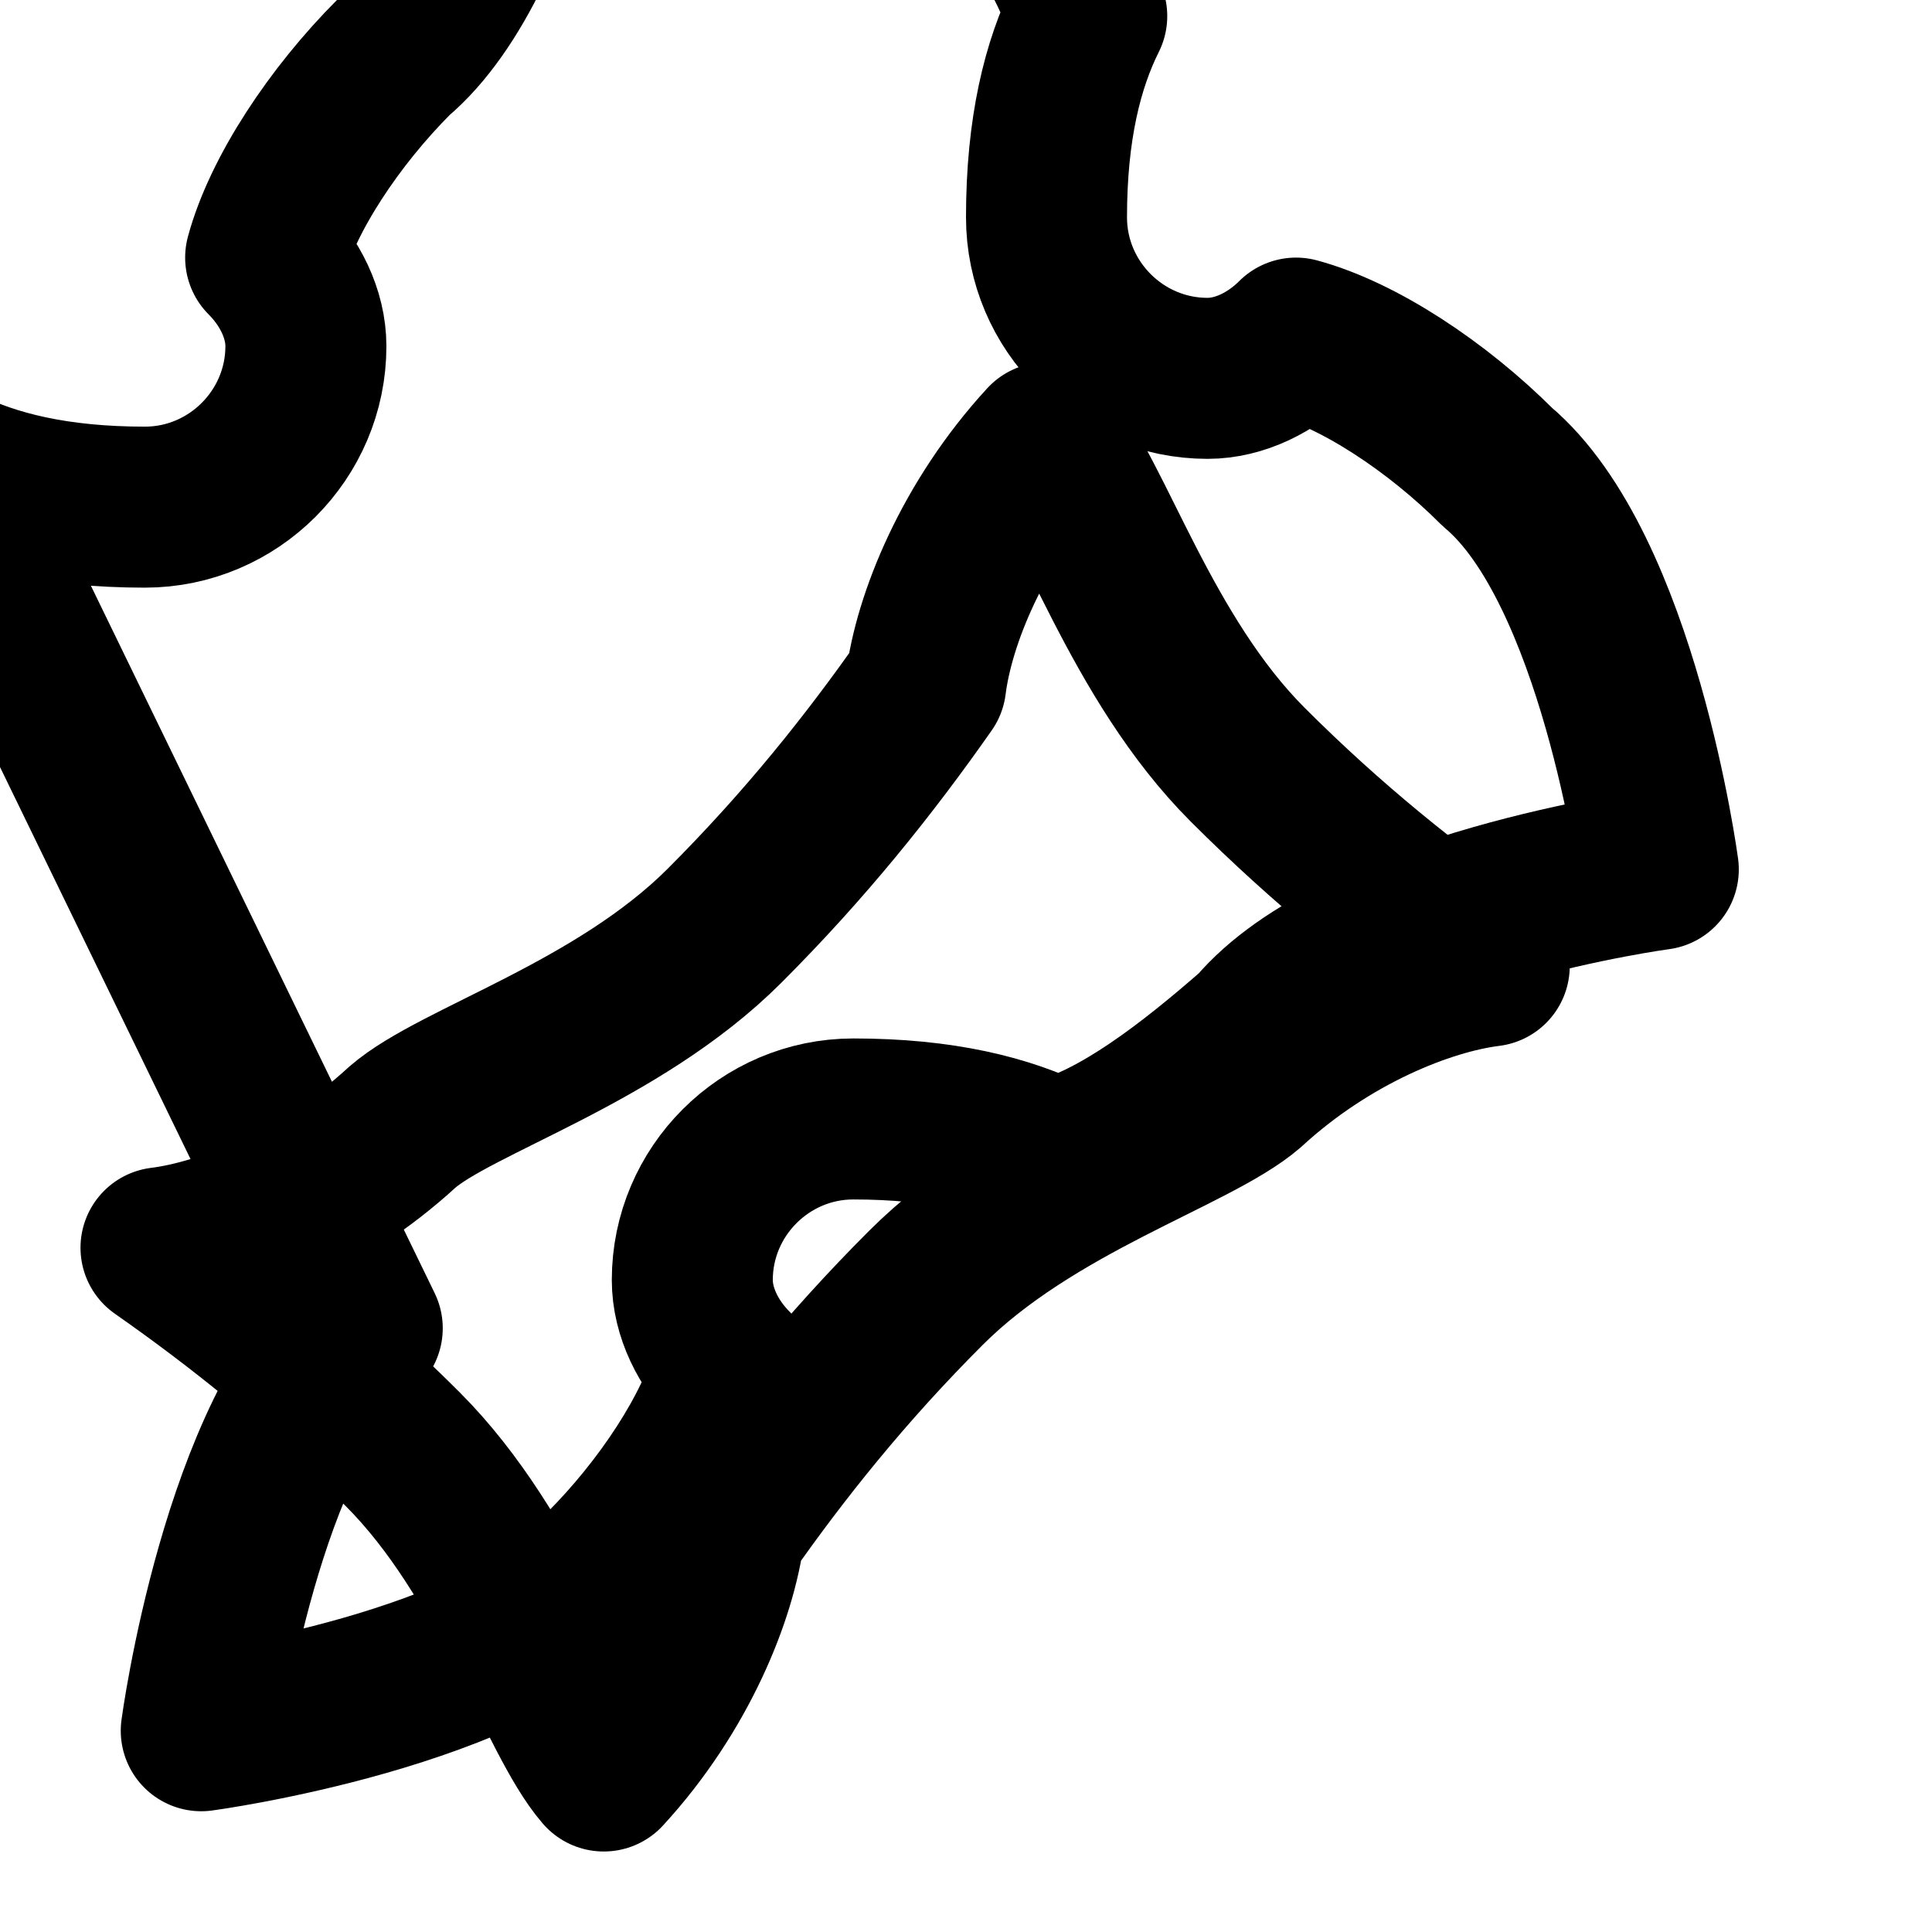
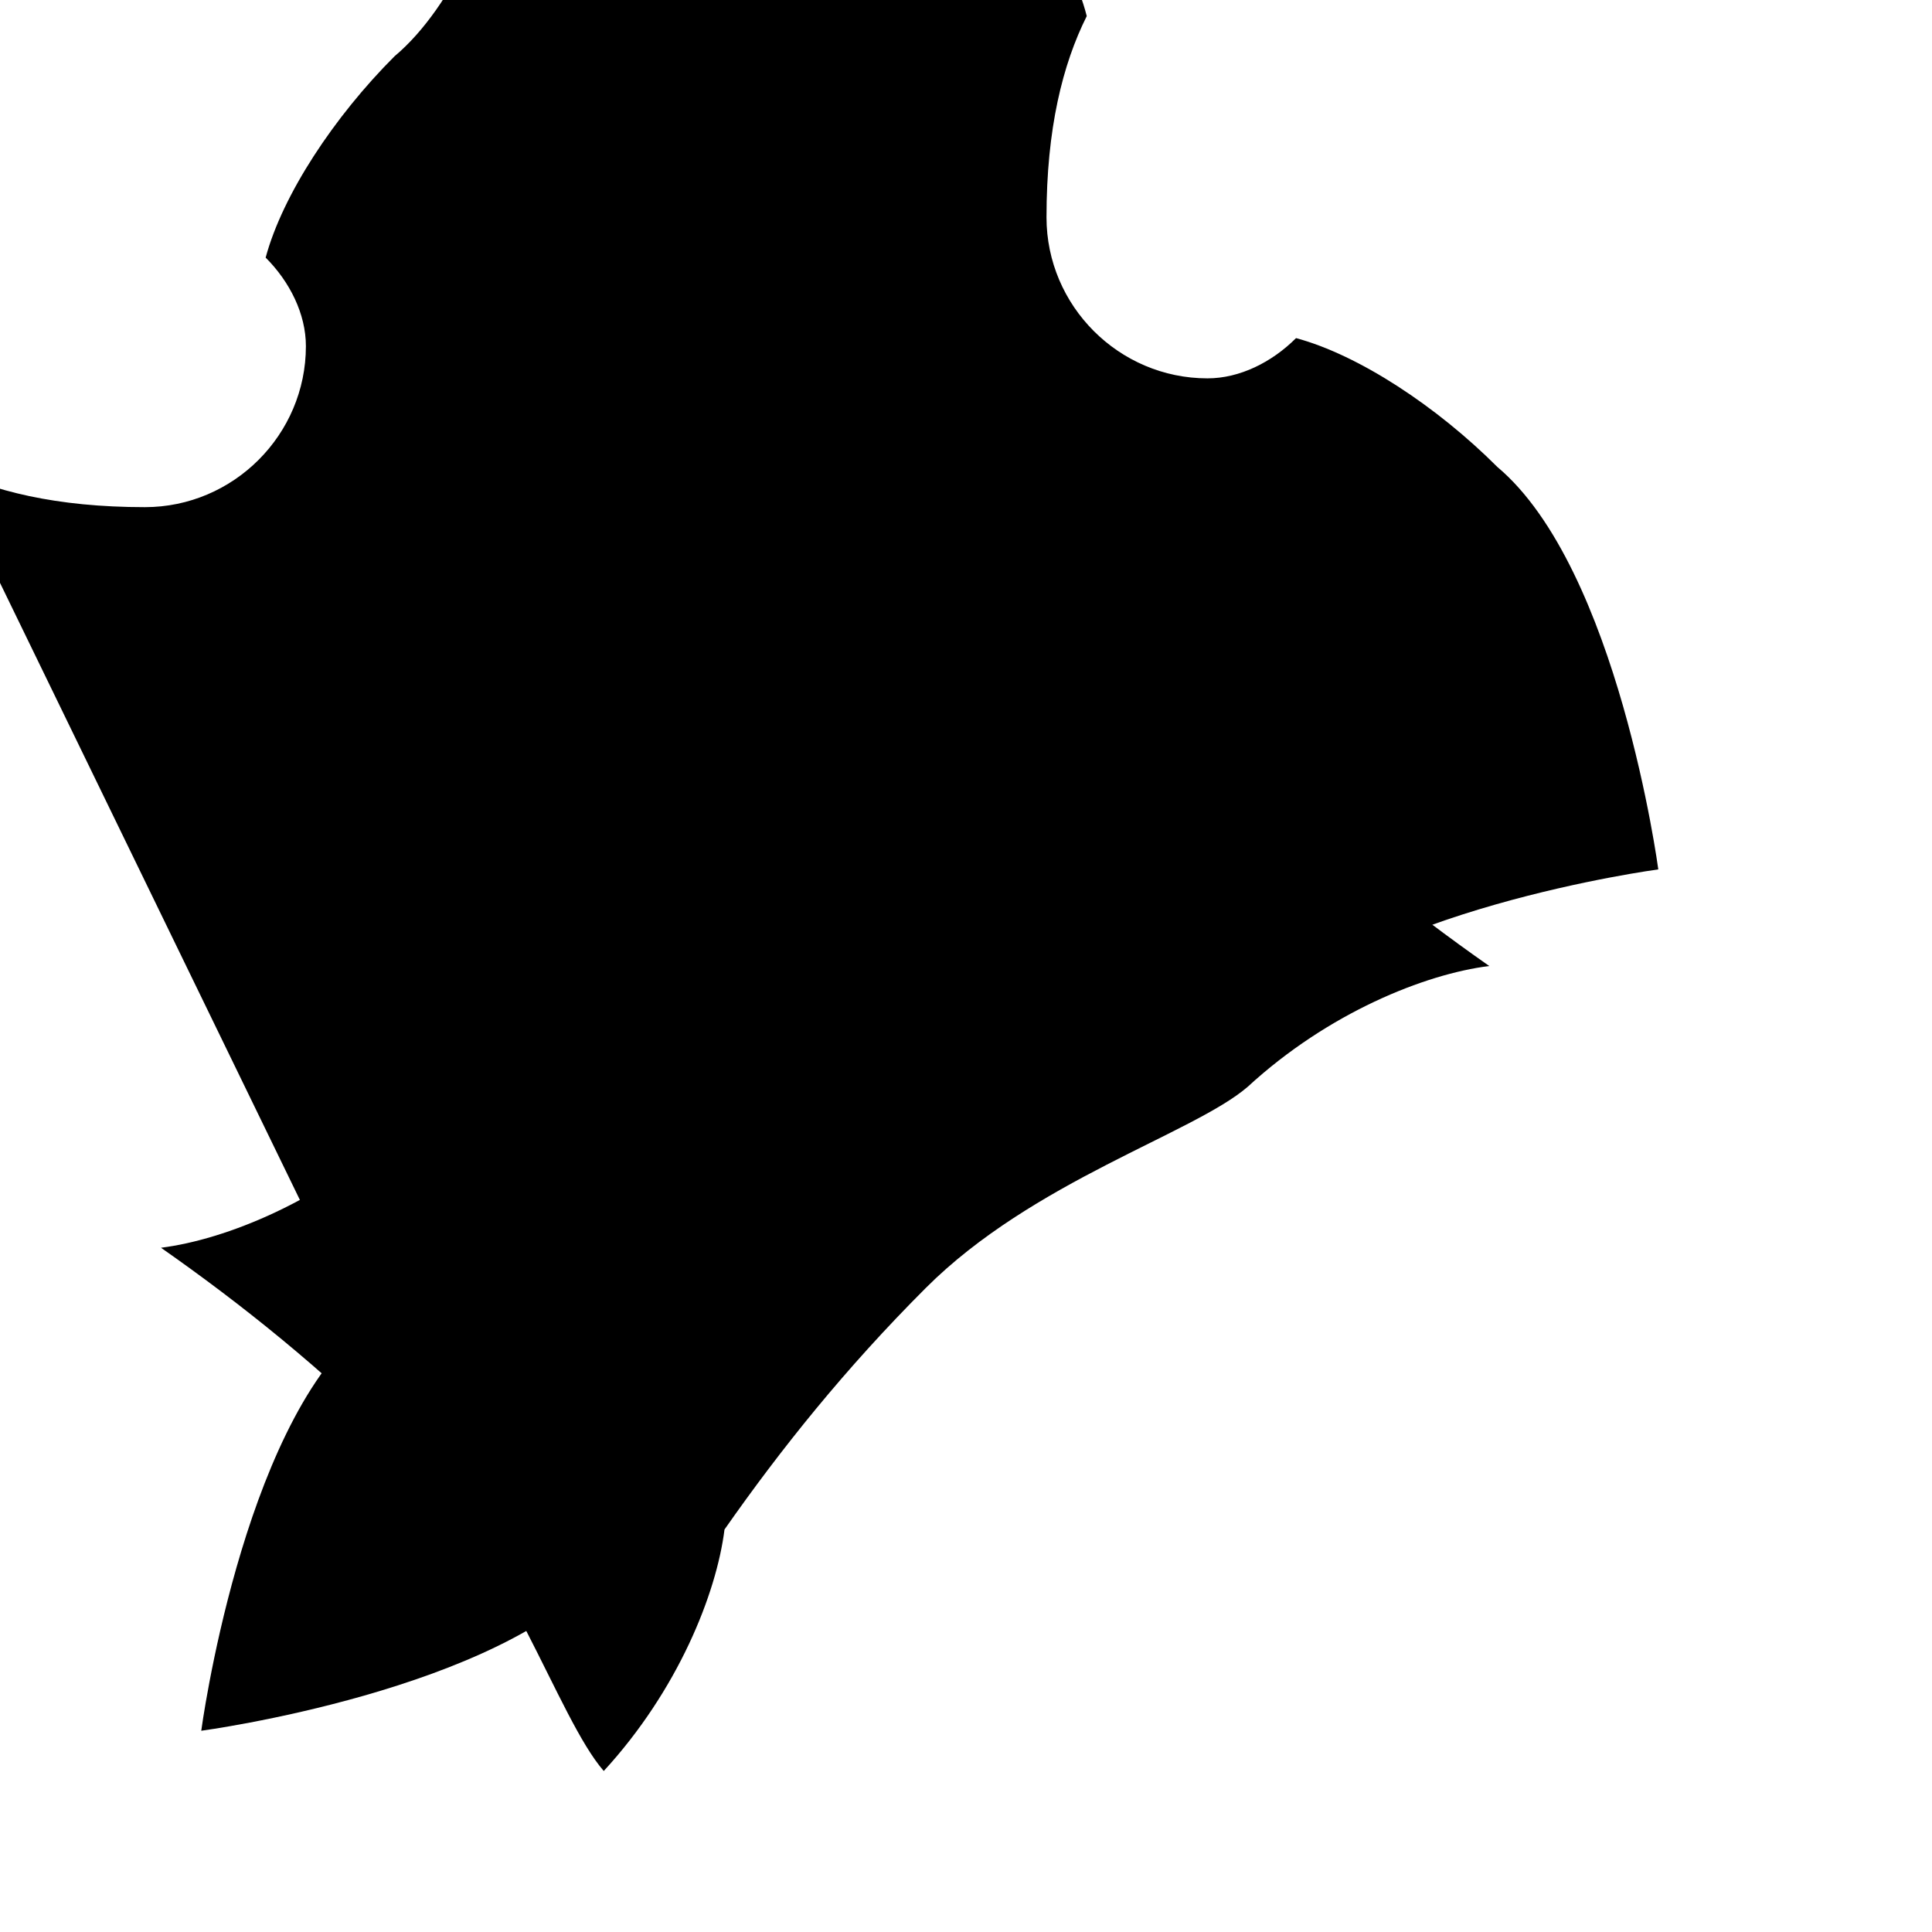
- <svg xmlns="http://www.w3.org/2000/svg" width="24" height="24" viewBox="0 0 24 24" fill="none" stroke="currentColor" stroke-width="2" stroke-linecap="round" stroke-linejoin="round" class="lucide lucide-rocket">
+ <svg xmlns="http://www.w3.org/2000/svg" width="24" height="24" viewBox="0 0 24 24" fill="#000000" stroke="none">
  <path d="M4.5 16.5c-1.5 1.26-2 5-2 5s3.74-.5 5-2c.75-.75 1.39-1.72 1.6-2.5-.3-.3-.5-.7-.5-1.1 0-1.1.9-2 2-2 1.1 0 1.9.2 2.5.5.8-.2 1.7-.9 2.5-1.6 1.26-1.5 5-2 5-2s-.5-3.74-2-5c-.75-.75-1.72-1.39-2.5-1.6-.3.3-.7.5-1.1.5-1.1 0-2-.9-2-2 0-1.1.2-1.9.5-2.5-.2-.8-.9-1.7-1.6-2.5-1.26-1.5-5-2-5-2s-.5 3.74-2 5c-.75.75-1.39 1.72-1.6 2.5.3.3.5.7.5 1.1 0 1.1-.9 2-2 2-1.1 0-1.9-.2-2.5-.5Z" />
  <path d="M9 11.5c-1.33 1.33-3.33 1.92-4 2.5-1 .92-2.2 1.4-3 1.5 1 .7 2 1.5 3 2.5 1.33 1.33 1.92 3.33 2.5 4 .92-1 1.4-2.2 1.5-3 .7-1 1.5-2 2.5-3 1.33-1.33 3.33-1.92 4-2.5 1-.92 2.2-1.4 3-1.5-1-.7-2-1.5-3-2.5-1.33-1.33-1.92-3.33-2.5-4-.92 1-1.4 2.2-1.5 3-.7 1-1.5 2-2.5 3Z" />
</svg>
